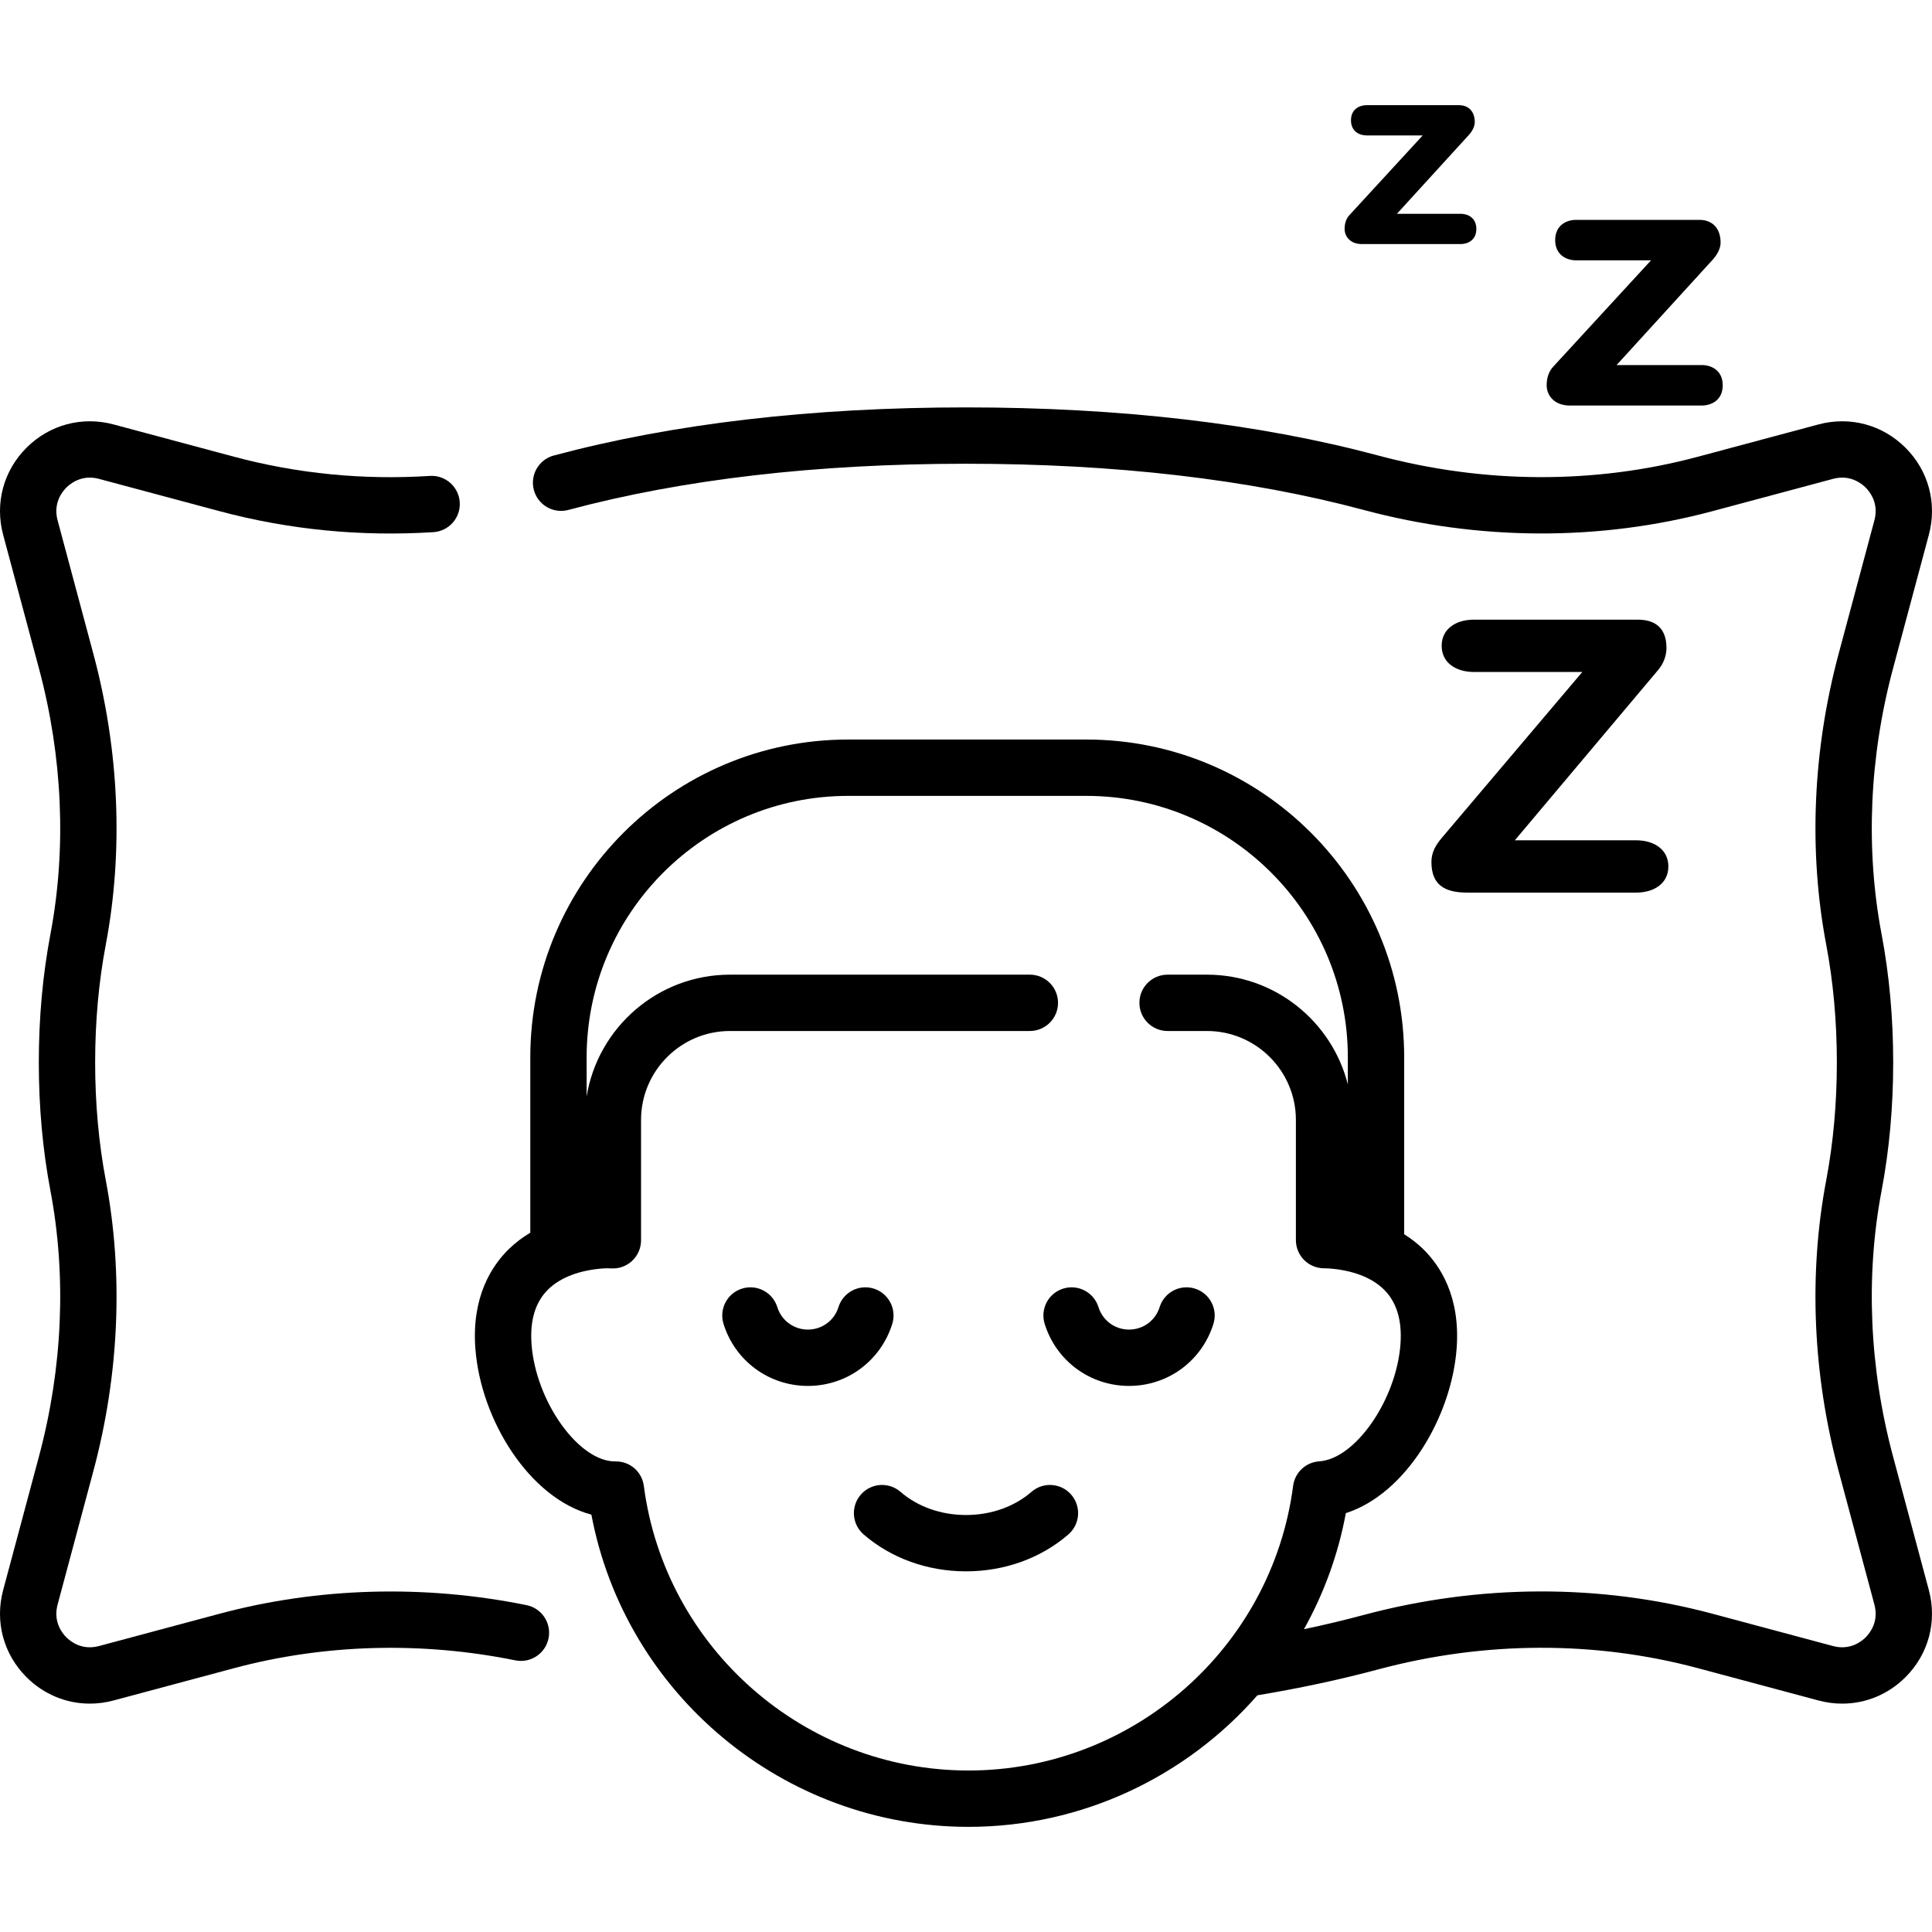
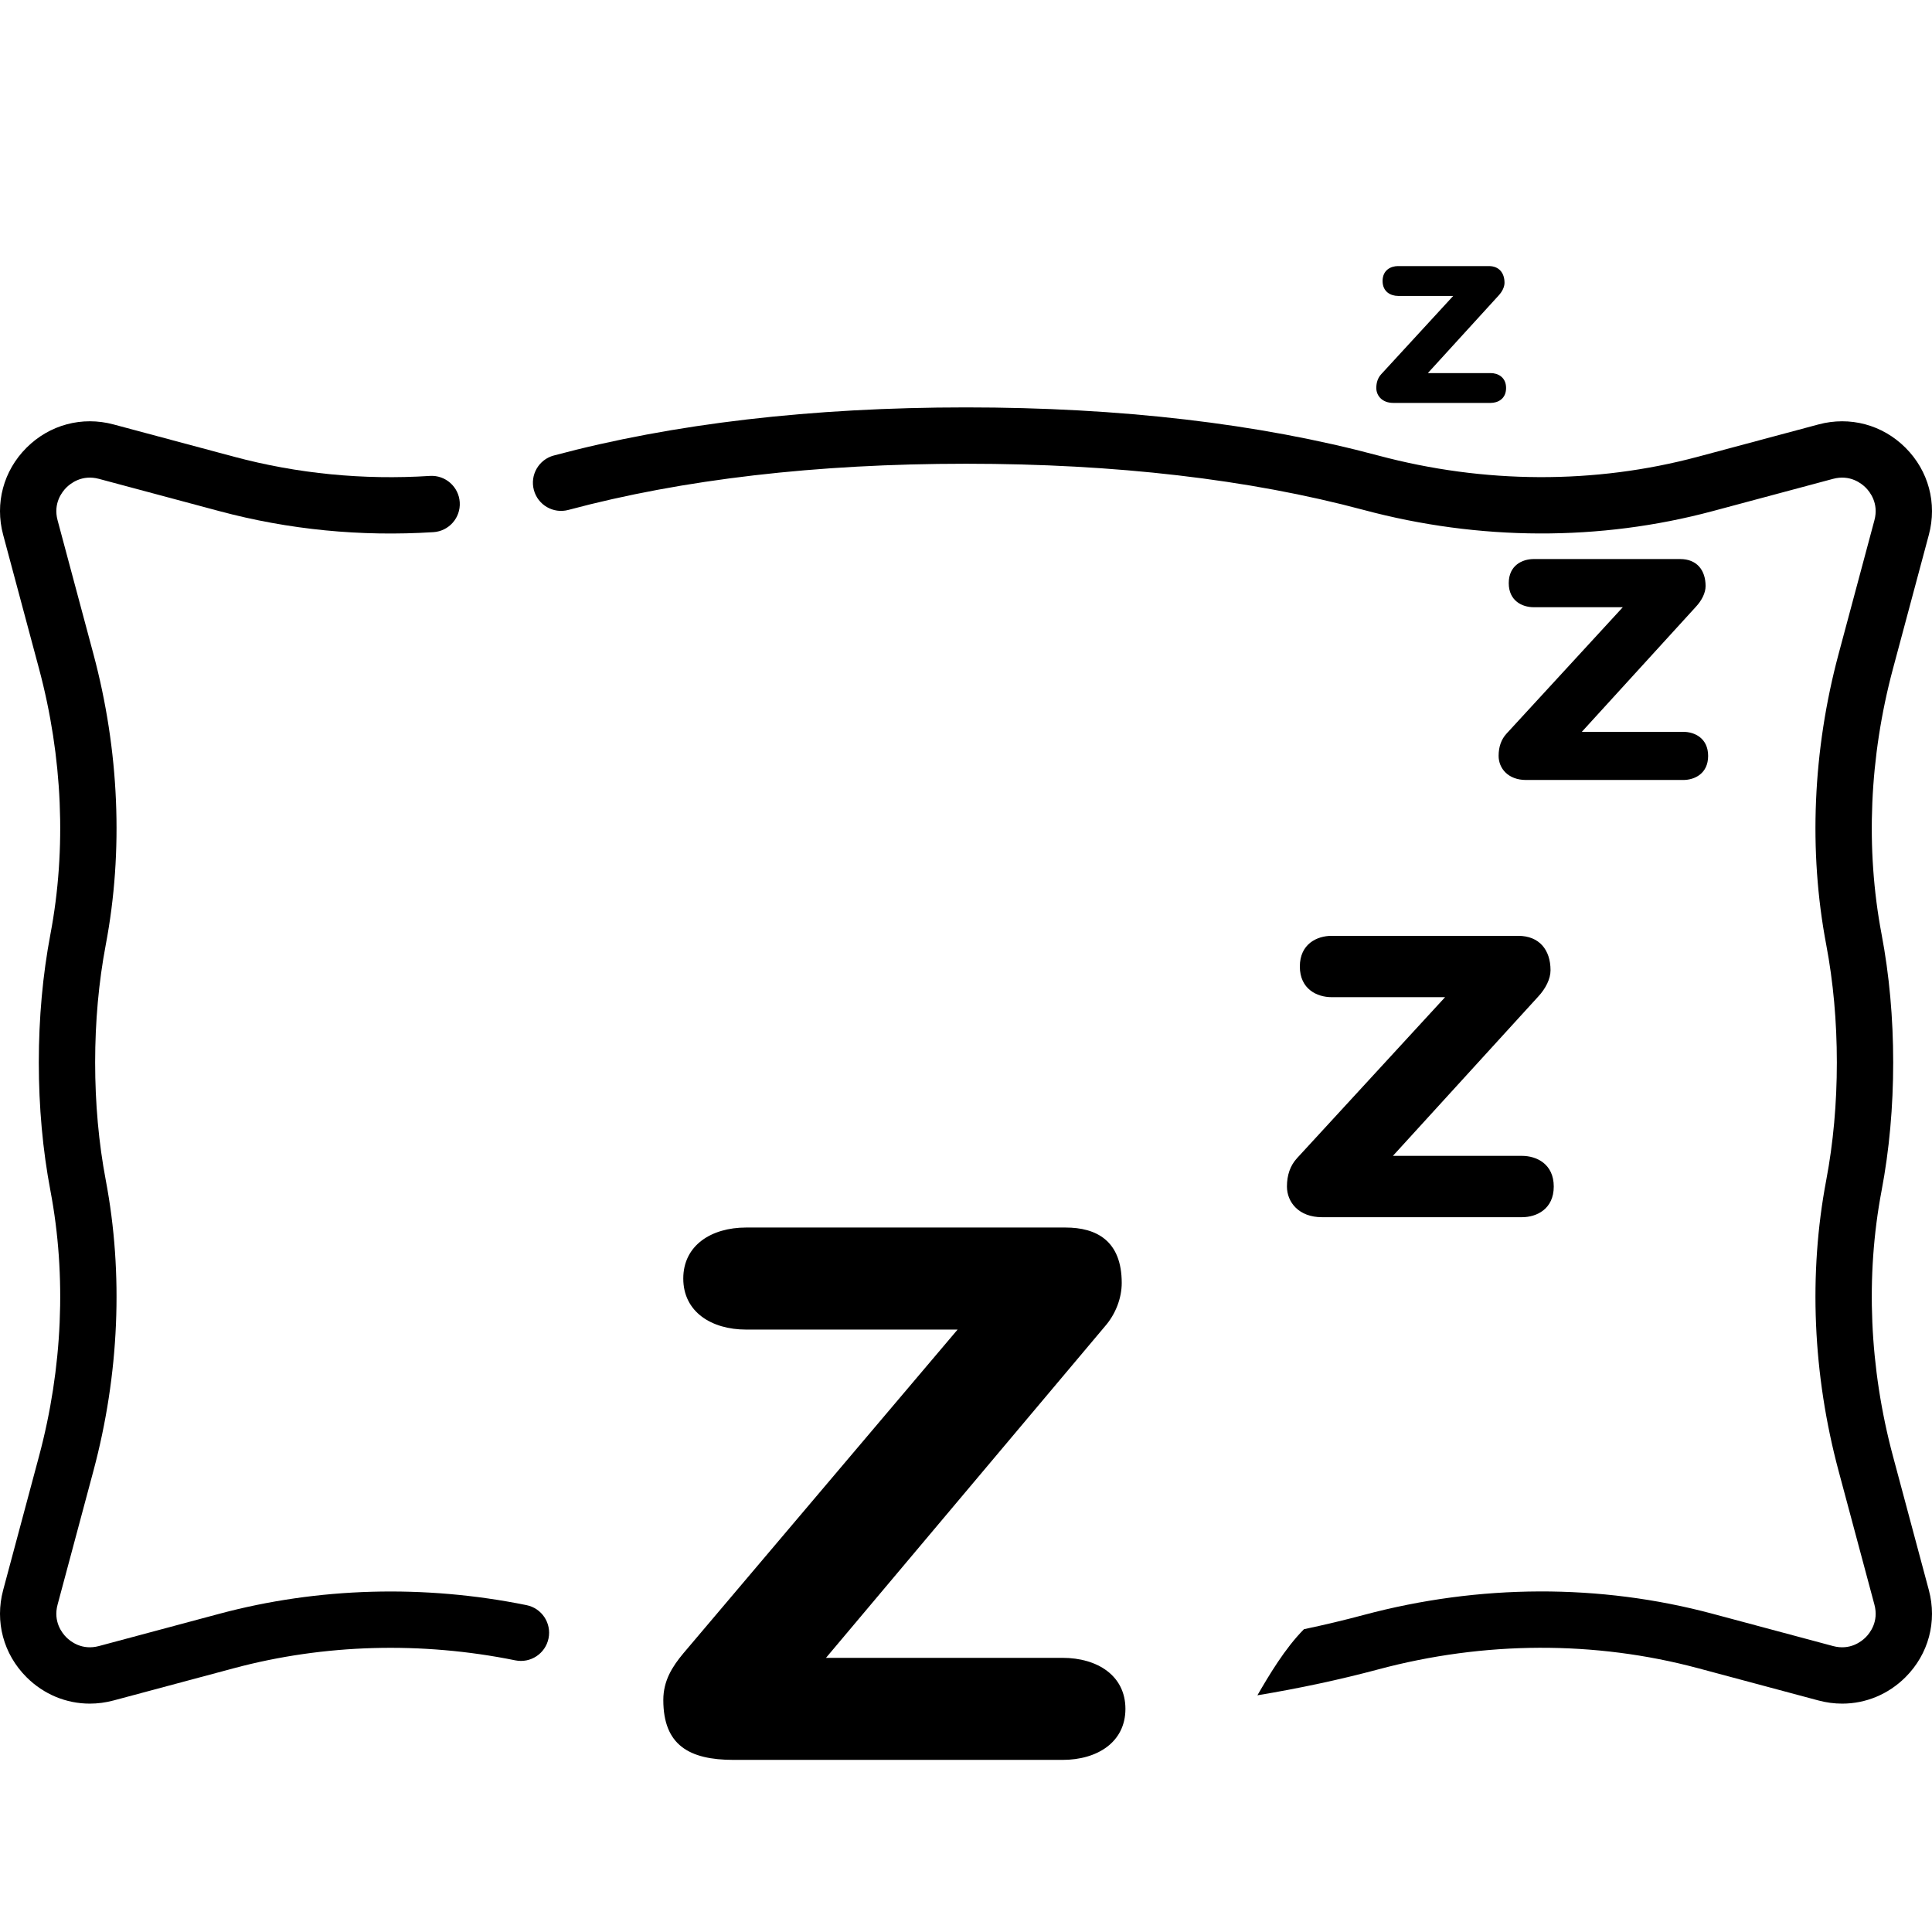
- <svg xmlns="http://www.w3.org/2000/svg" id="Capa_1" enable-background="new 0 0 512 512" height="512" viewBox="0 0 512 512" width="512">
-   <path d="m139.538 425.379c-27.121-5.504-55.262-4.714-81.382 2.285l-31.934 8.557c-4.508 1.207-7.549-1.218-8.648-2.317s-3.525-4.141-2.317-8.648l9.496-35.439c6.852-25.571 7.986-52.212 3.279-77.044-1.87-9.862-2.818-20.363-2.818-31.211s.948-21.349 2.818-31.212c4.707-24.831 3.573-51.472-3.279-77.044l-9.496-35.439c-1.208-4.507 1.218-7.549 2.317-8.648 1.099-1.098 4.14-3.525 8.647-2.317l31.935 8.557c18.364 4.92 37.442 6.794 56.704 5.566 4.115-.262 7.238-3.81 6.976-7.925s-3.815-7.243-7.925-6.976c-17.639 1.124-35.098-.589-51.89-5.088l-31.935-8.557c-8.338-2.234-16.964.077-23.069 6.181-6.106 6.106-8.416 14.73-6.182 23.071l9.496 35.439c6.275 23.417 7.323 47.76 3.032 70.399-2.043 10.777-3.079 22.213-3.079 33.992s1.036 23.215 3.079 33.992c4.291 22.64 3.242 46.984-3.032 70.399l-9.496 35.439c-2.234 8.34.076 16.965 6.182 23.07 4.573 4.573 10.558 7.017 16.779 7.017 2.085 0 4.197-.275 6.29-.835l31.934-8.557c23.901-6.404 49.68-7.122 74.548-2.075 4.04.819 7.981-1.791 8.801-5.831.821-4.04-1.79-7.981-5.831-8.801z" />
-   <path d="m501.669 385.953c-6.275-23.416-7.323-47.759-3.032-70.399 2.043-10.777 3.079-22.214 3.079-33.992s-1.036-23.214-3.079-33.992c-4.291-22.639-3.243-46.982 3.032-70.399l9.496-35.439c2.234-8.34-.076-16.965-6.182-23.07-6.105-6.105-14.729-8.415-23.07-6.182l-31.934 8.557c-27.317 7.321-56.62 7.208-84.741-.322-31.594-8.46-68.347-12.75-109.239-12.75s-77.645 4.29-109.239 12.75c-3.983 1.066-6.347 5.16-5.28 9.142 1.066 3.983 5.159 6.348 9.142 5.28 30.334-8.123 65.788-12.241 105.377-12.241s75.042 4.119 105.377 12.241c30.647 8.208 62.622 8.318 92.467.322l31.934-8.557c4.505-1.209 7.548 1.218 8.648 2.317 1.099 1.099 3.525 4.141 2.317 8.648l-9.496 35.439c-6.852 25.572-7.986 52.213-3.279 77.044 1.869 9.863 2.817 20.364 2.817 31.212s-.948 21.349-2.817 31.211c-4.707 24.831-3.573 51.473 3.279 77.044l9.496 35.439c1.208 4.507-1.218 7.549-2.317 8.648-1.099 1.098-4.14 3.526-8.647 2.317l-31.934-8.557c-29.844-7.996-61.818-7.885-92.468.322-5.103 1.367-10.389 2.625-15.81 3.771 5.245-9.411 9.063-19.75 11.095-30.758 16.055-5.154 28.04-25.683 29.366-43.689 1.004-13.62-4.301-21.844-8.928-26.344-1.494-1.453-3.17-2.736-4.977-3.881v-46.872c0-46.444-37.785-84.229-84.229-84.229h-63.13c-46.444 0-84.229 37.785-84.229 84.229v46.469c-2.064 1.239-3.96 2.658-5.633 4.285-4.627 4.5-9.932 12.724-8.929 26.344 1.396 18.951 14.314 39.726 30.751 44.082 8.971 47.557 50.955 82.741 99.933 82.741 30.234 0 57.785-13.417 76.567-34.862 11.131-1.847 21.901-4.153 32.016-6.863 28.121-7.531 57.423-7.642 84.74-.322l31.935 8.557c2.093.561 4.204.835 6.289.835 6.221 0 12.207-2.444 16.78-7.017 6.106-6.106 8.416-14.73 6.182-23.07zm-245.013 83.249c-43.431 0-80.416-32.421-86.032-75.415-.491-3.758-3.67-6.541-7.508-6.498-9.693.141-21.131-15.837-22.254-31.076-.466-6.327 1.031-11.221 4.449-14.545 3.24-3.151 8.276-5.062 14.565-5.525.68-.05 1.343-.051 2.027-.004 2.059.144 4.096-.577 5.609-1.989s2.372-3.389 2.372-5.458v-31.902c0-12.994 10.572-23.565 23.566-23.565h79.472c4.123 0 7.465-3.342 7.465-7.465s-3.342-7.465-7.465-7.465h-79.472c-19.107 0-35 13.995-37.986 32.271v-10.35c0-38.211 31.087-69.298 69.298-69.298h63.13c38.211 0 69.298 31.087 69.298 69.298v7.172c-4.208-16.696-19.346-29.092-37.33-29.092h-10.44c-4.123 0-7.465 3.342-7.465 7.465s3.342 7.465 7.465 7.465h10.441c12.994 0 23.565 10.571 23.565 23.565v31.856c0 1.987.793 3.893 2.202 5.294 1.399 1.391 3.291 2.171 5.263 2.171h.044c.466-.001.842.008 1.189.034 6.288.463 11.325 2.373 14.565 5.525 3.418 3.324 4.914 8.218 4.449 14.545-1.087 14.754-11.954 30.427-21.532 31.056-3.557.234-6.453 2.95-6.913 6.486-5.603 43.009-42.59 75.444-86.037 75.444z" />
-   <path d="m273.358 395.352c-4.571 3.959-10.735 6.14-17.358 6.14s-12.787-2.181-17.358-6.14c-3.115-2.7-7.83-2.362-10.53.754s-2.362 7.831.754 10.53c7.284 6.311 16.921 9.786 27.134 9.786s19.85-3.476 27.134-9.786c3.116-2.699 3.454-7.414.754-10.53-2.699-3.117-7.415-3.455-10.53-.754z" />
-   <path d="m316.663 341.492c-3.934-1.229-8.122.969-9.349 4.906-1.11 3.562-4.367 5.954-8.104 5.954s-6.994-2.393-8.104-5.954c-1.227-3.936-5.412-6.132-9.349-4.906-3.936 1.227-6.133 5.413-4.906 9.349 3.065 9.834 12.05 16.442 22.358 16.442s19.293-6.608 22.358-16.442c1.229-3.937-.967-8.122-4.904-9.349z" />
-   <path d="m236.458 350.841c1.227-3.936-.969-8.122-4.906-9.349-3.934-1.229-8.122.969-9.349 4.906-1.11 3.562-4.367 5.954-8.103 5.954s-6.994-2.393-8.104-5.954c-1.227-3.936-5.413-6.132-9.349-4.906-3.936 1.227-6.133 5.413-4.906 9.349 3.065 9.834 12.051 16.442 22.358 16.442 10.309 0 19.294-6.608 22.359-16.442z" />
-   <path d="m379.343 228.414c0 6.129 3.516 8.138 9.544 8.138h44.708c4.722 0 8.54-2.412 8.54-6.932 0-4.521-3.818-6.933-8.54-6.933h-32.149l37.876-45.009c1.508-1.708 2.311-3.918 2.311-5.927 0-5.727-3.416-7.535-7.635-7.535h-43.402c-4.722 0-8.54 2.411-8.54 6.932s3.818 6.933 8.54 6.933h28.734l-37.274 44.004c-1.507 1.808-2.713 3.717-2.713 6.329z" />
-   <path d="m415.996 107.467h34.995c2.54 0 5.55-1.411 5.55-5.362s-3.01-5.362-5.55-5.362h-22.577l25.399-27.846c1.317-1.411 2.164-3.105 2.164-4.61 0-3.575-1.976-6.021-5.645-6.021h-32.643c-2.54 0-5.55 1.412-5.55 5.363s3.01 5.362 5.55 5.362h19.85l-25.87 28.127c-1.223 1.317-1.787 3.01-1.787 4.986 0 2.729 2.069 5.363 6.114 5.363z" />
-   <path d="m360.909 64.682h26.186c1.901 0 4.153-1.056 4.153-4.012 0-2.957-2.253-4.012-4.153-4.012h-16.894l19.006-20.836c.986-1.056 1.619-2.323 1.619-3.449 0-2.675-1.478-4.505-4.224-4.505h-24.426c-1.901 0-4.153 1.056-4.153 4.013s2.253 4.012 4.153 4.012h14.853l-19.358 21.047c-.915.986-1.337 2.253-1.337 3.731 0 2.04 1.549 4.011 4.575 4.011z" />
+ <svg xmlns="http://www.w3.org/2000/svg" id="Capa_1" enable-background="new 0 0 512 512" height="512" viewBox="0 0 512 512" width="512" version="1.1">
+   <defs id="defs21" />
+   <path d="m139.538 425.379c-27.121-5.504-55.262-4.714-81.382 2.285l-31.934 8.557c-4.508 1.207-7.549-1.218-8.648-2.317s-3.525-4.141-2.317-8.648l9.496-35.439c6.852-25.571 7.986-52.212 3.279-77.044-1.87-9.862-2.818-20.363-2.818-31.211s.948-21.349 2.818-31.212c4.707-24.831 3.573-51.472-3.279-77.044l-9.496-35.439c-1.208-4.507 1.218-7.549 2.317-8.648 1.099-1.098 4.14-3.525 8.647-2.317l31.935 8.557c18.364 4.92 37.442 6.794 56.704 5.566 4.115-.262 7.238-3.81 6.976-7.925s-3.815-7.243-7.925-6.976c-17.639 1.124-35.098-.589-51.89-5.088l-31.935-8.557c-8.338-2.234-16.964.077-23.069 6.181-6.106 6.106-8.416 14.73-6.182 23.071l9.496 35.439c6.275 23.417 7.323 47.76 3.032 70.399-2.043 10.777-3.079 22.213-3.079 33.992s1.036 23.215 3.079 33.992c4.291 22.64 3.242 46.984-3.032 70.399l-9.496 35.439c-2.234 8.34.076 16.965 6.182 23.07 4.573 4.573 10.558 7.017 16.779 7.017 2.085 0 4.197-.275 6.29-.835l31.934-8.557c23.901-6.404 49.68-7.122 74.548-2.075 4.04.819 7.981-1.791 8.801-5.831.821-4.04-1.79-7.981-5.831-8.801z" id="path2" />
+   <path d="m 501.669,385.953 c -6.275,-23.416 -7.323,-47.759 -3.032,-70.399 2.043,-10.777 3.079,-22.214 3.079,-33.992 0,-11.778 -1.036,-23.214 -3.079,-33.992 -4.291,-22.639 -3.243,-46.982 3.032,-70.399 l 9.496,-35.439 c 2.234,-8.34 -0.076,-16.965 -6.182,-23.07 -6.105,-6.105 -14.729,-8.415 -23.07,-6.182 l -31.934,8.557 c -27.317,7.321 -56.62,7.208 -84.741,-0.322 -31.594,-8.46 -68.347,-12.75 -109.239,-12.75 -40.892,0 -77.645,4.29 -109.239,12.75 -3.983,1.066 -6.347,5.16 -5.28,9.142 1.066,3.983 5.159,6.348 9.142,5.28 30.334,-8.123 65.788,-12.241 105.377,-12.241 39.589,0 75.042,4.119 105.377,12.241 30.647,8.208 62.622,8.318 92.467,0.322 l 31.934,-8.557 c 4.505,-1.209 7.548,1.218 8.648,2.317 1.099,1.099 3.525,4.141 2.317,8.648 l -9.496,35.439 c -6.852,25.572 -7.986,52.213 -3.279,77.044 1.869,9.863 2.817,20.364 2.817,31.212 0,10.848 -0.948,21.349 -2.817,31.211 -4.707,24.831 -3.573,51.473 3.279,77.044 l 9.496,35.439 c 1.208,4.507 -1.218,7.549 -2.317,8.648 -1.099,1.098 -4.14,3.526 -8.647,2.317 l -31.934,-8.557 c -29.844,-7.996 -61.818,-7.885 -92.468,0.322 -5.103,1.367 -10.389,2.625 -15.81,3.771 -5.046,5.057 -9.331,12.325 -12.343,17.515 11.131,-1.847 21.901,-4.153 32.016,-6.863 28.121,-7.531 57.423,-7.642 84.74,-0.322 l 31.935,8.557 c 2.093,0.561 4.204,0.835 6.289,0.835 6.221,0 12.207,-2.444 16.78,-7.017 6.106,-6.106 8.416,-14.73 6.182,-23.07 z" id="path4" />
+   <path d="m 175.785,450.517 c 0,11.954 6.857,15.872 18.614,15.872 h 87.195 c 9.209,0 16.656,-4.704 16.656,-13.52 0,-8.817 -7.446,-13.522 -16.656,-13.522 h -62.701 l 73.87,-87.782 c 2.941,-3.331 4.507,-7.641 4.507,-11.56 0,-11.17 -6.662,-14.696 -14.891,-14.696 h -84.648 c -9.209,0 -16.656,4.702 -16.656,13.52 0,8.817 7.446,13.522 16.656,13.522 h 56.041 l -72.696,85.822 c -2.939,3.526 -5.291,7.249 -5.291,12.344 z" id="path12" style="stroke-width:1.95" />
+   <path d="m 404.423,206.704 h 41.643 c 3.023,0 6.604,-1.679 6.604,-6.381 0,-4.702 -3.582,-6.381 -6.604,-6.381 H 419.2 l 30.224,-33.136 c 1.567,-1.679 2.575,-3.695 2.575,-5.486 0,-4.254 -2.351,-7.165 -6.717,-7.165 h -38.844 c -3.023,0 -6.604,1.68 -6.604,6.382 0,4.702 3.582,6.381 6.604,6.381 h 23.621 l -30.784,33.47 c -1.455,1.567 -2.126,3.582 -2.126,5.933 0,3.247 2.462,6.382 7.275,6.382 z" id="path14" style="stroke-width:1.19" />
+   <path d="m 369.242,106.777 h 25.795 c 1.873,0 4.091,-1.04 4.091,-3.952 0,-2.913 -2.219,-3.952 -4.091,-3.952 h -16.642 l 18.722,-20.525 c 0.971,-1.04 1.595,-2.288 1.595,-3.397 0,-2.635 -1.456,-4.438 -4.161,-4.438 h -24.061 c -1.873,0 -4.091,1.04 -4.091,3.953 0,2.913 2.219,3.952 4.091,3.952 h 14.631 l -19.069,20.733 c -0.901,0.971 -1.317,2.219 -1.317,3.675 0,2.01 1.526,3.951 4.507,3.951 z" id="path16" style="stroke-width:0.985" />
+   <path d="m 350.318,322.569 h 53.033 c 3.849,0 8.411,-2.138 8.411,-8.126 0,-5.988 -4.561,-8.126 -8.411,-8.126 h -34.214 l 38.491,-42.199 c 1.996,-2.138 3.279,-4.705 3.279,-6.986 0,-5.418 -2.995,-9.124 -8.555,-9.124 h -49.469 c -3.849,0 -8.411,2.14 -8.411,8.127 0,5.988 4.561,8.126 8.411,8.126 h 30.082 l -39.204,42.625 c -1.853,1.996 -2.708,4.561 -2.708,7.556 0,4.136 3.135,8.127 9.265,8.127 z" id="path14-3" style="stroke-width:1.515" />
</svg>
